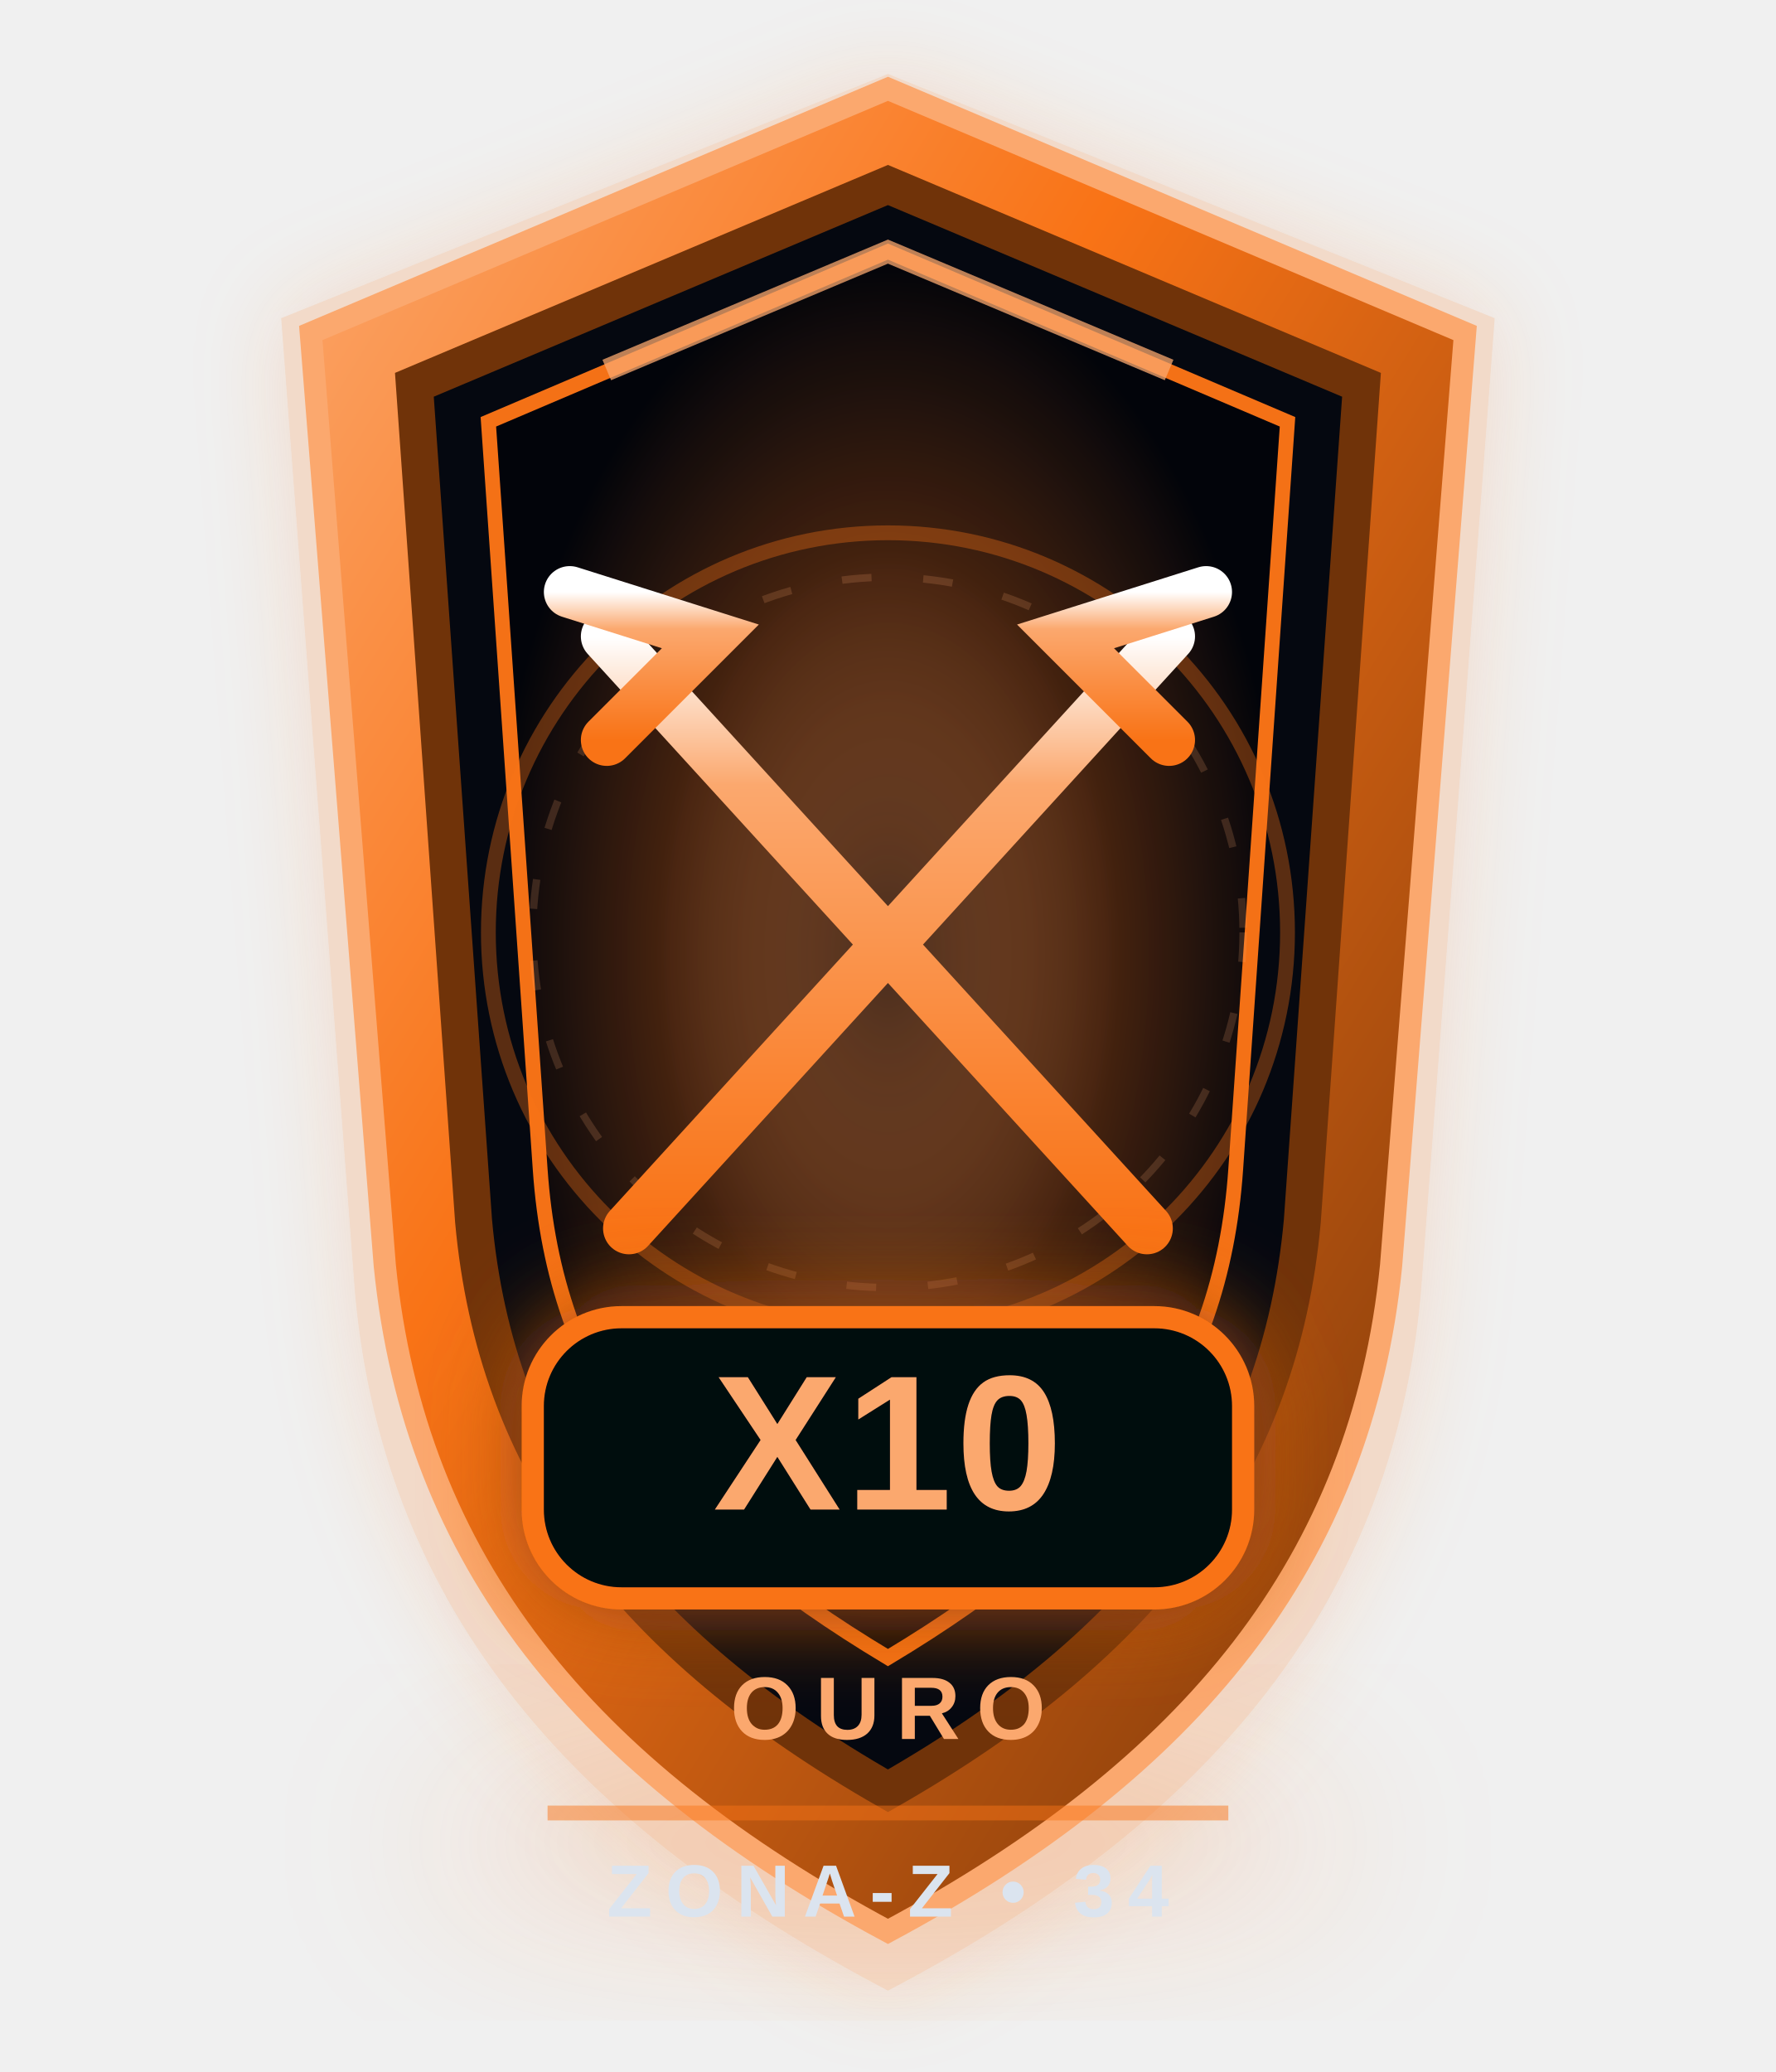
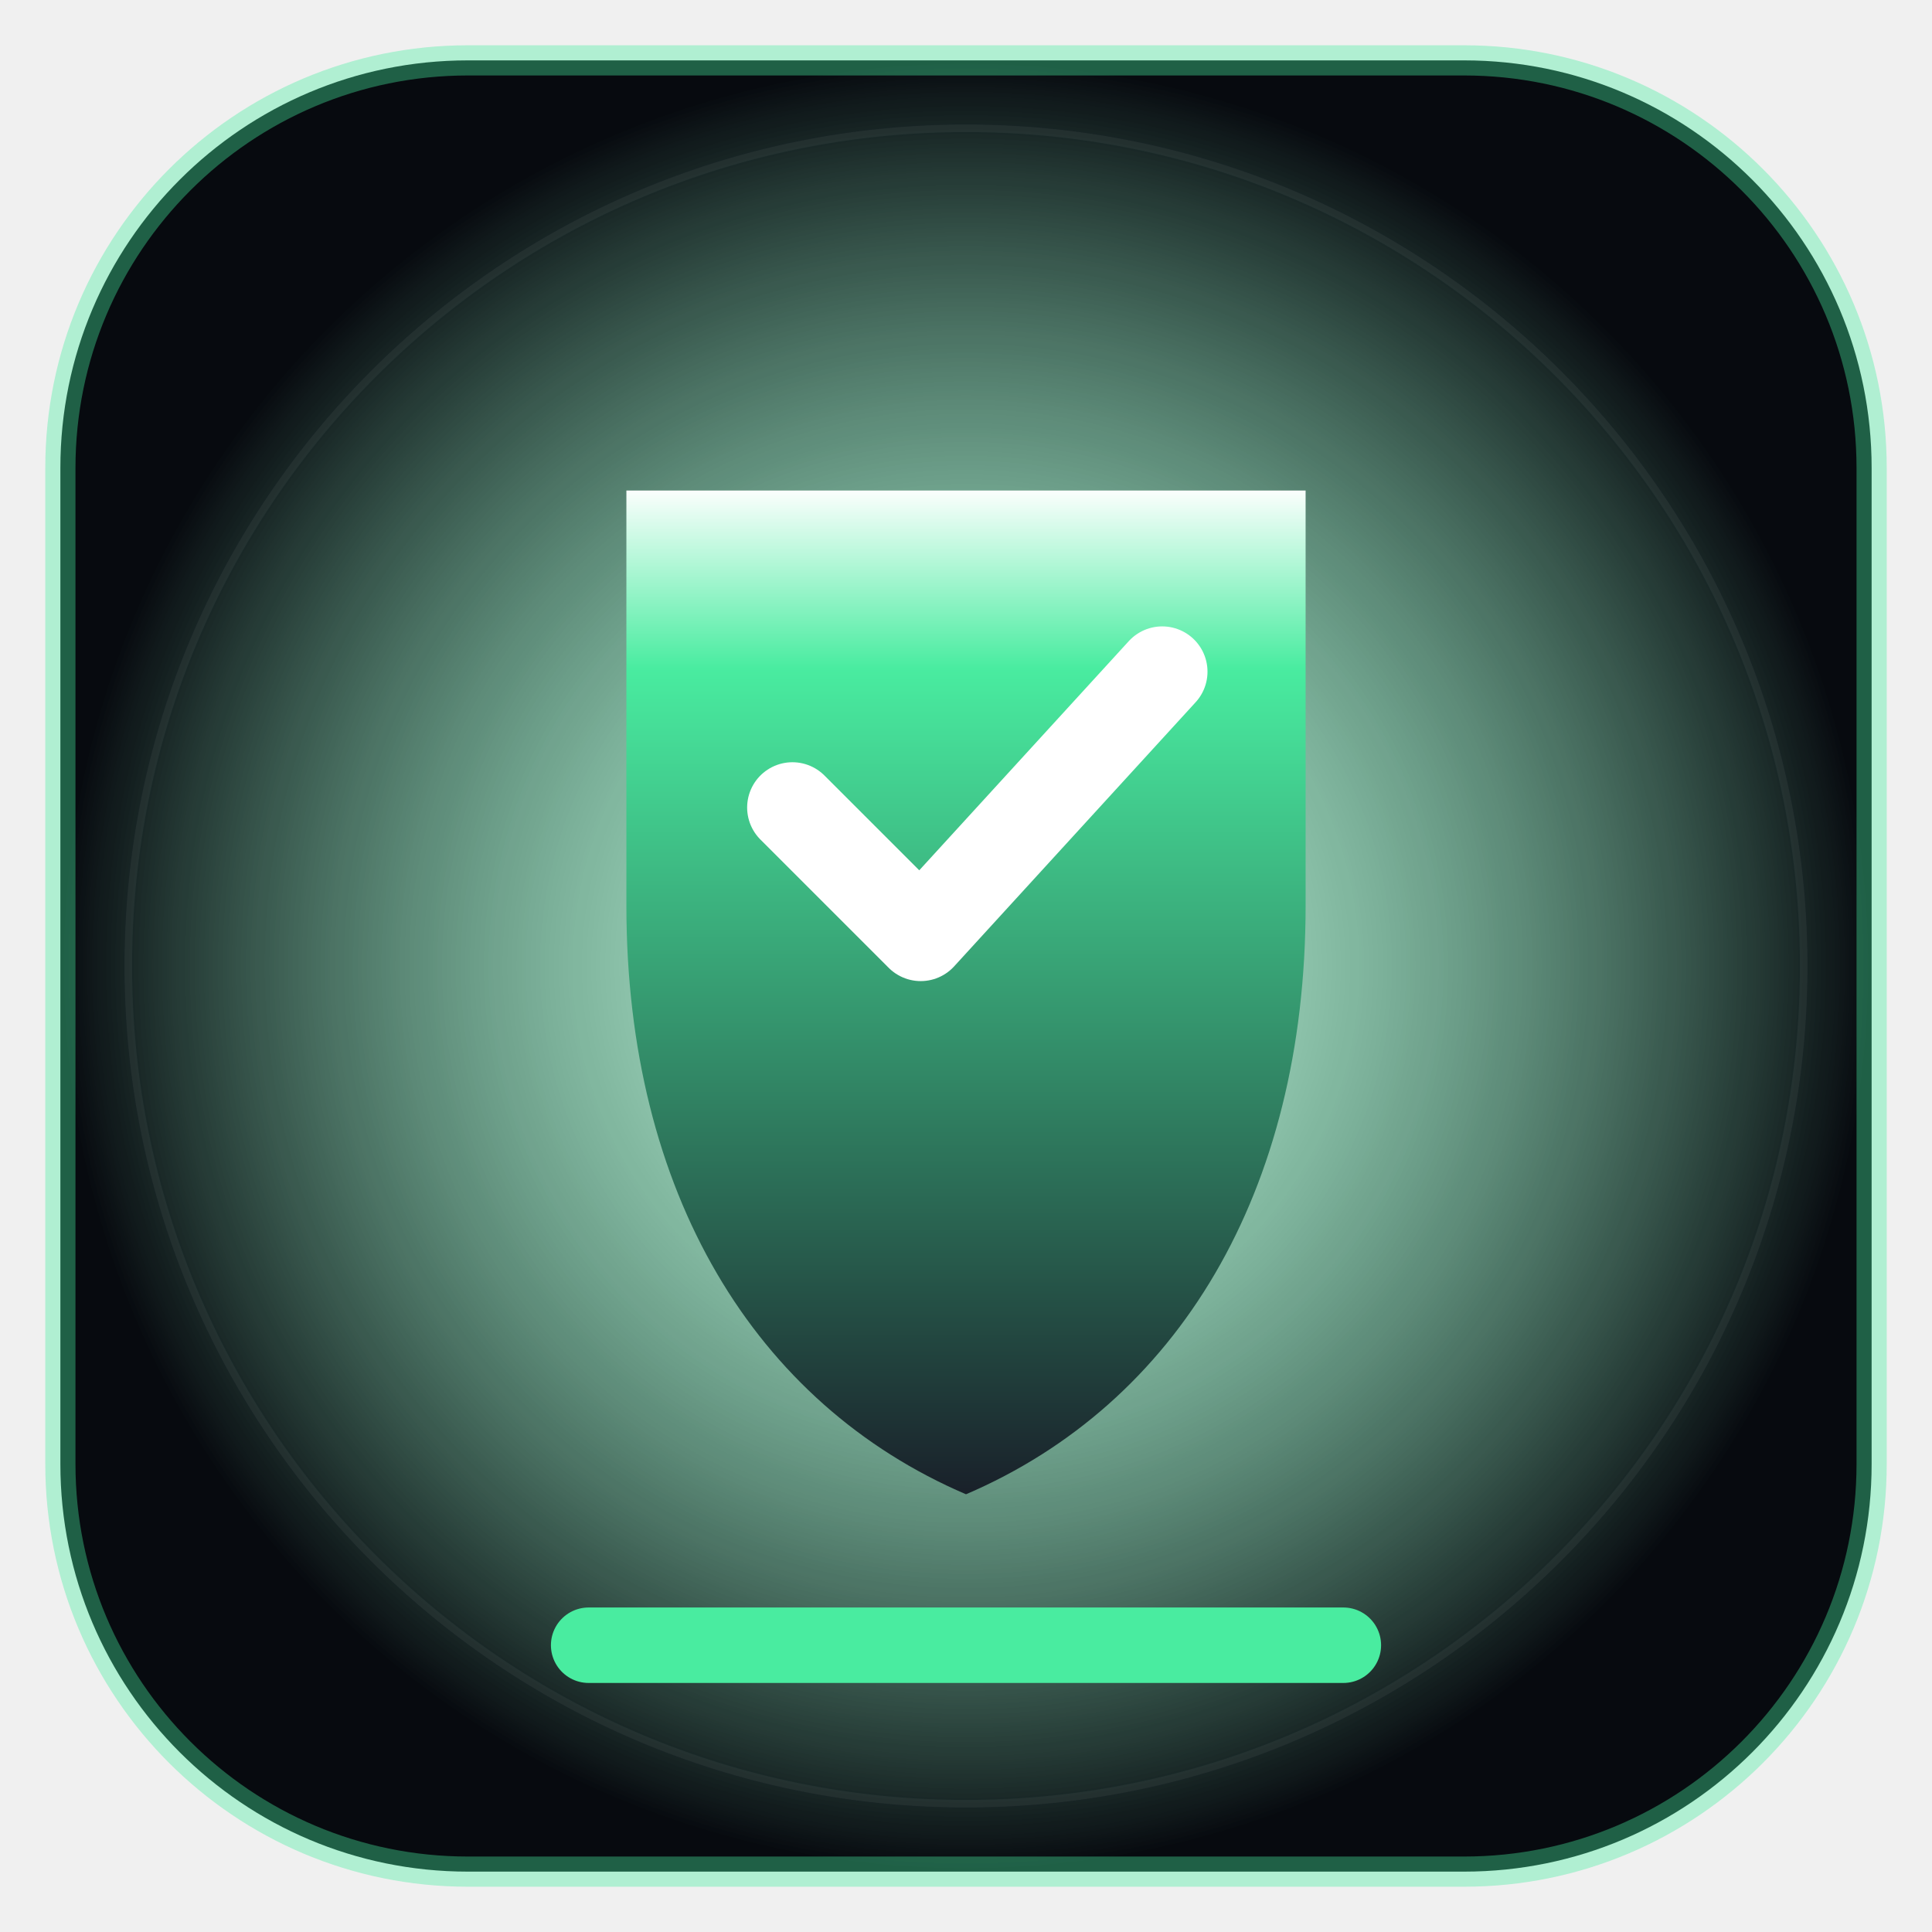
- <svg xmlns="http://www.w3.org/2000/svg" width="240" height="280" viewBox="0 0 240 280" role="img" aria-label="Nêmesis">
+ <svg xmlns="http://www.w3.org/2000/svg" viewBox="0 0 256 256">
  <defs>
-     <linearGradient id="shield" x1="0" y1="0" x2="1" y2="1">
-       <stop offset="0" stop-color="#fba86e" />
-       <stop offset=".38" stop-color="#f97316" />
-       <stop offset="1" stop-color="#703309" />
+     <linearGradient id="a" x2="0" y2="1">
+       <stop stop-color="#fff" />
+       <stop offset=".18" stop-color="#49eca0" />
+       <stop offset="1" stop-color="#191f29" />
    </linearGradient>
-     <linearGradient id="glow" x1="0" y1="0" x2="0" y2="1">
-       <stop offset="0" stop-color="#fff" />
-       <stop offset=".25" stop-color="#fba86e" />
-       <stop offset="1" stop-color="#f97316" />
-     </linearGradient>
-     <radialGradient id="core">
-       <stop offset="0" stop-color="#fa8c3f" stop-opacity=".28" />
-       <stop offset=".58" stop-color="#47230e" stop-opacity=".95" />
-       <stop offset="1" stop-color="#02040a" />
+     <radialGradient id="b">
+       <stop stop-color="#49eca0" stop-opacity=".24" />
+       <stop offset="1" stop-color="#070a0f" />
    </radialGradient>
-     <filter id="shadow" x="-70%" y="-70%" width="240%" height="240%">
-       <feGaussianBlur stdDeviation="6" result="b" />
-       <feMerge>
-         <feMergeNode in="b" />
-         <feMergeNode in="SourceGraphic" />
-       </feMerge>
-     </filter>
-     <filter id="soft" x="-50%" y="-50%" width="200%" height="200%">
-       <feGaussianBlur stdDeviation="12" />
-     </filter>
  </defs>
-   <ellipse cx="120" cy="249" rx="62" ry="12" fill="#f97316" opacity=".18" filter="url(#soft)" />
-   <path d="M120 10 202 43l-10 132c-4 43-30 72-72 94-42-22-68-51-72-94L38 43Z" fill="#f97316" opacity=".18" filter="url(#shadow)" />
-   <path d="M120 12 198 45l-10 126c-4 40-27 68-68 90-41-22-64-50-68-90L42 45Z" fill="url(#shield)" stroke="#fba86e" stroke-width="3" />
-   <path d="M120 25 184 52l-8 113c-3 33-21 57-56 77-35-20-53-44-56-77L56 52Z" fill="#050810" stroke="#703309" stroke-width="5" />
-   <path d="M120 34 174 57l-7 101c-2 29-17 48-47 66-30-18-45-37-47-66L66 57Z" fill="url(#core)" stroke="#f97316" stroke-width="2" opacity=".98" />
-   <path d="M82 50 120 34l38 16" fill="none" stroke="#fba86e" stroke-width="3" opacity=".75" />
-   <circle cx="120" cy="126" r="54" fill="none" stroke="#f97316" stroke-width="2" opacity=".35" />
-   <circle cx="120" cy="126" r="48" fill="none" stroke="#fba86e" stroke-width="1" opacity=".18" stroke-dasharray="4 7" />
-   <g transform="translate(120 126)" fill="none" stroke="url(#glow)" stroke-width="7" stroke-linecap="round">
-     <path d="M-38-40 35 40M38-40-35 40" />
-     <path d="M-43-46-24-40-38-26M43-46 24-40 38-26" />
-     <path d="M-42 44h18M42 44H24" />
-   </g>
-   <g filter="url(#shadow)">
-     <rect x="72" y="178" width="96" height="38" rx="12" fill="#05070c" stroke="#f97316" stroke-width="3" />
-     <text x="120" y="204" fill="#fba86e" text-anchor="middle" font-family="Arial Black,Arial,sans-serif" font-size="26" font-weight="900" letter-spacing=".5">X10</text>
-   </g>
-   <text x="120" y="235" fill="#fba86e" text-anchor="middle" font-family="Arial,Helvetica,sans-serif" font-size="12" font-weight="900" letter-spacing="2.2">OURO</text>
-   <path d="M74 245h92" stroke="#f97316" stroke-width="2" opacity=".48" />
-   <text x="120" y="259" fill="#dbe4ef" text-anchor="middle" font-family="Arial,Helvetica,sans-serif" font-size="10" font-weight="800" letter-spacing="1.8">ZONA-Z • 34</text>
+   <rect x="8" y="8" width="240" height="240" rx="54" fill="url(#b)" stroke="#49eca0" stroke-opacity=".38" stroke-width="4" />
+   <path d="M83 65h90v55c0 38-17 66-45 78-28-12-45-40-45-78z" fill="url(#a)" />
+   <path d="M105 107l17 17 32-35" fill="none" stroke="#fff" stroke-width="12" stroke-linecap="round" stroke-linejoin="round" />
+   <path d="M78 218h100" stroke="#49eca0" stroke-width="10" stroke-linecap="round" />
+   <circle cx="128" cy="128" r="111" fill="none" stroke="#fff" stroke-opacity=".05" />
</svg>
